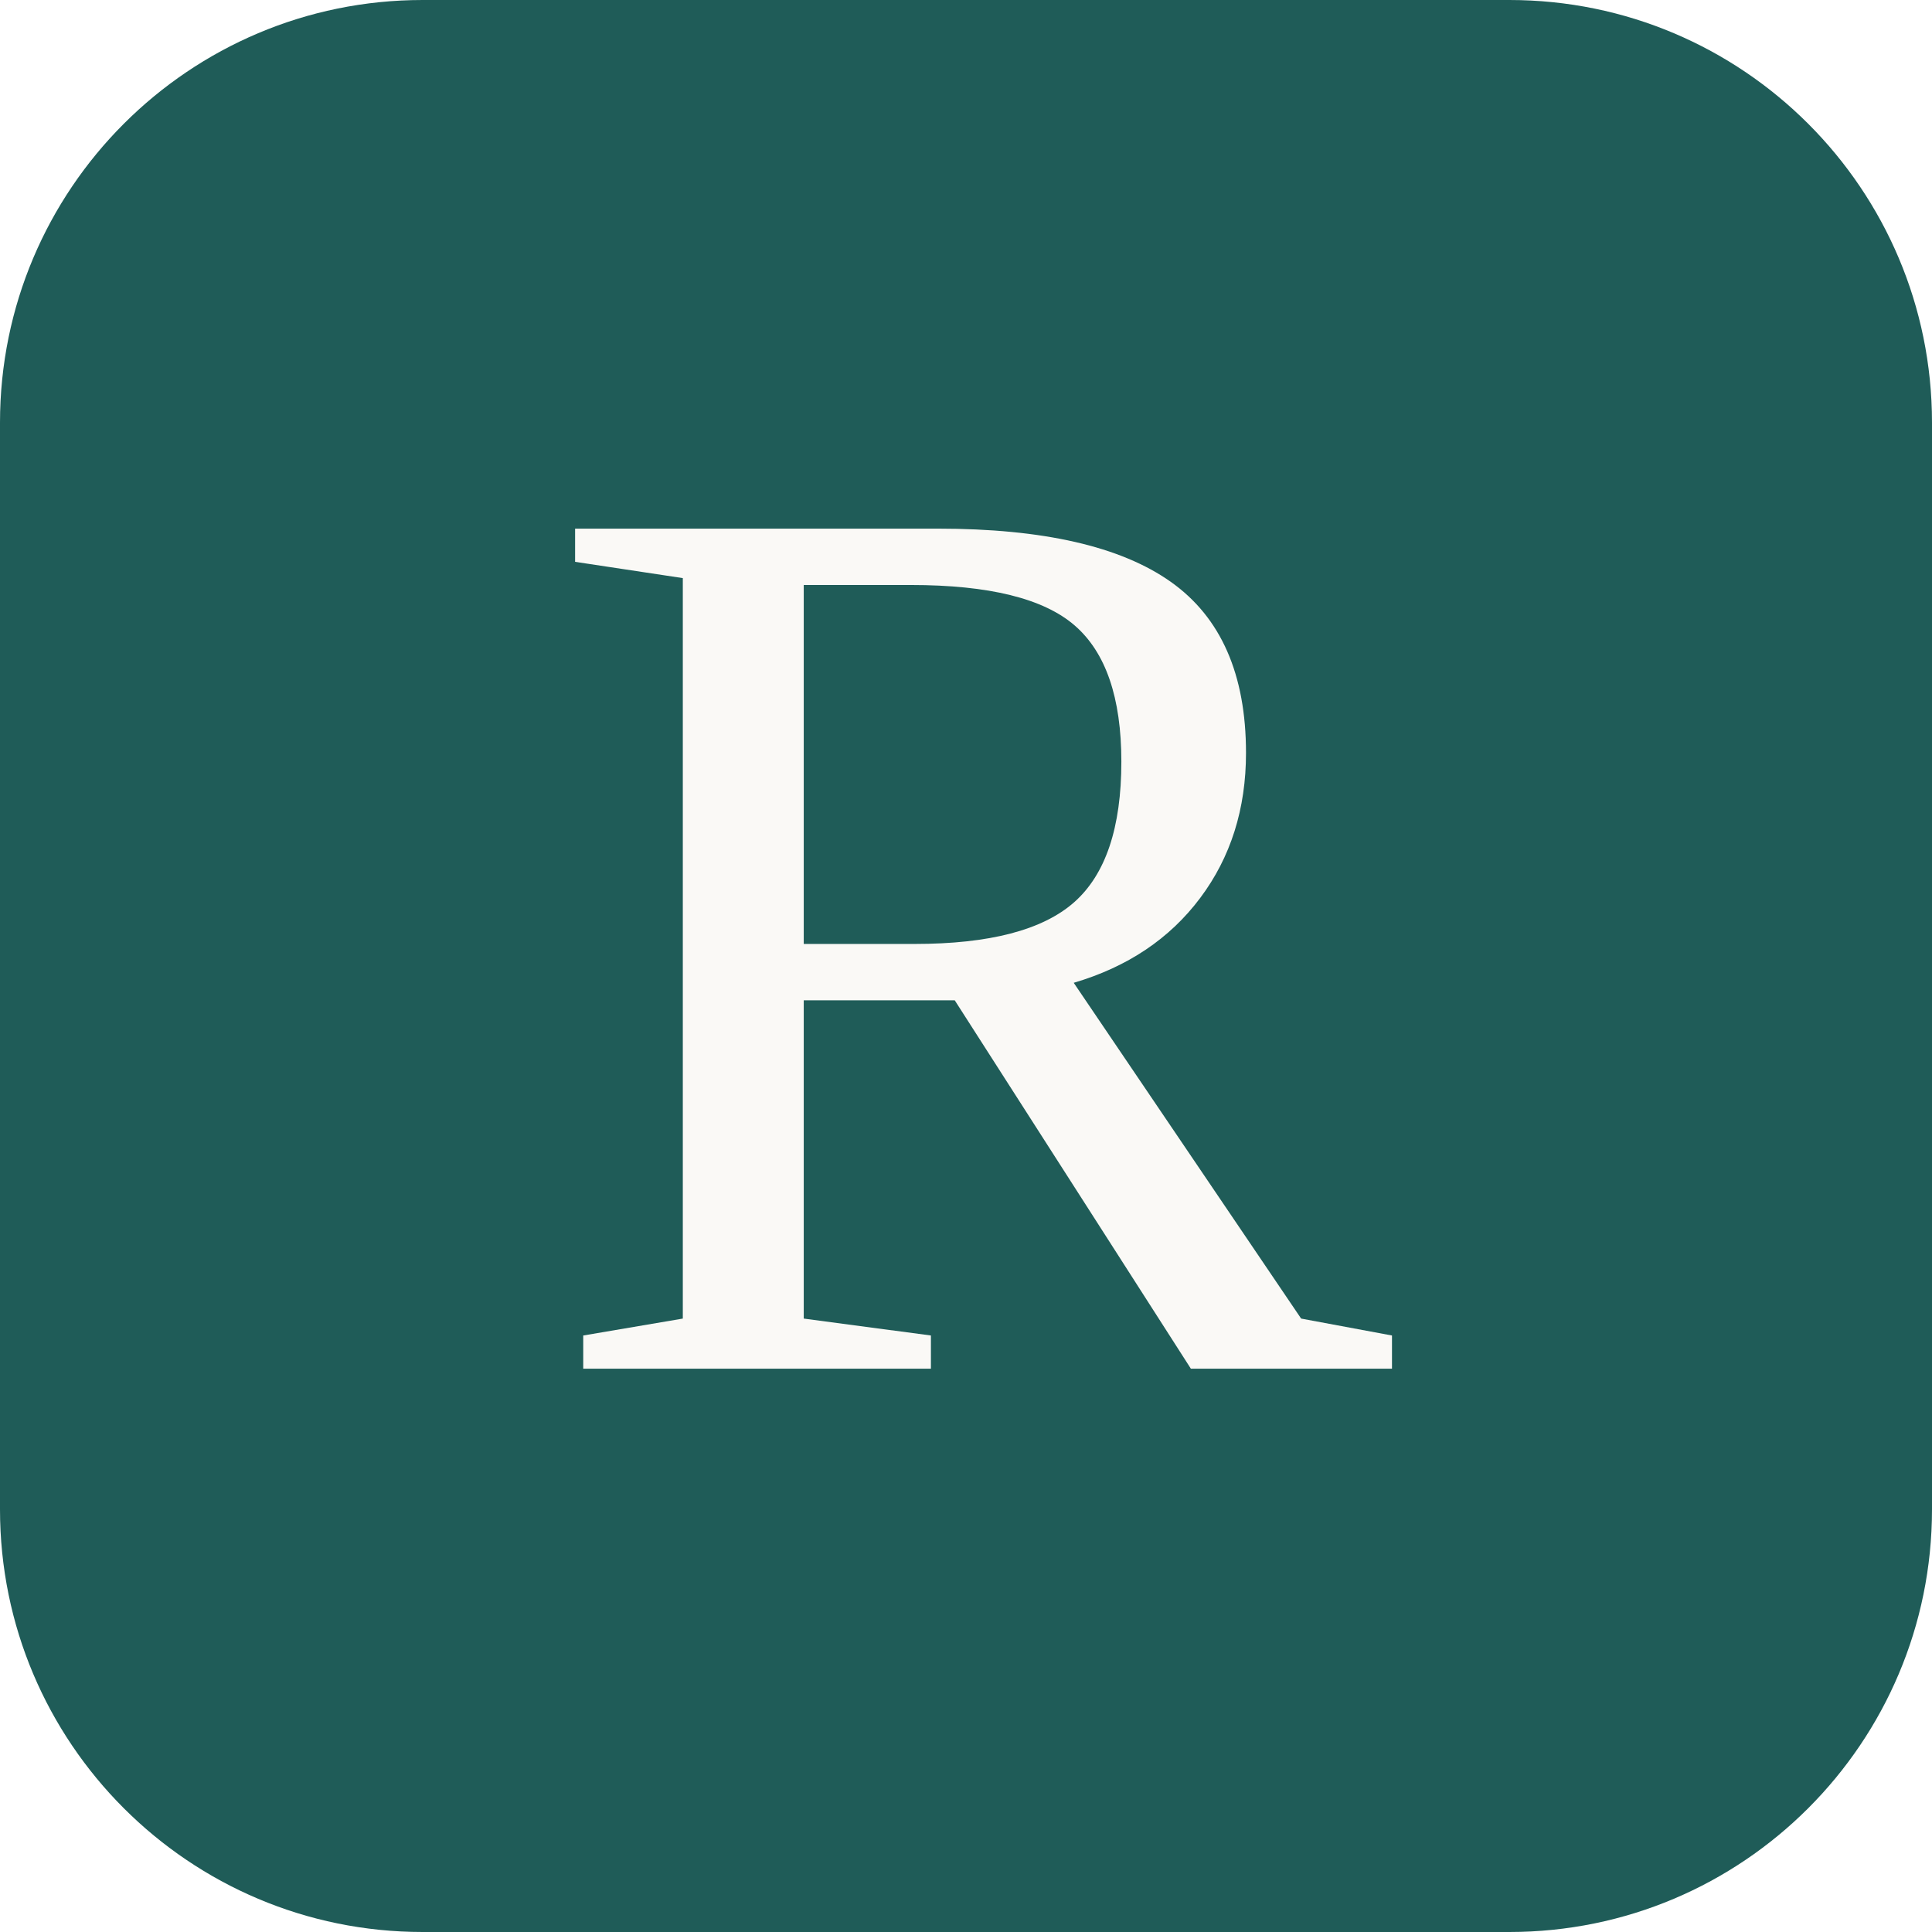
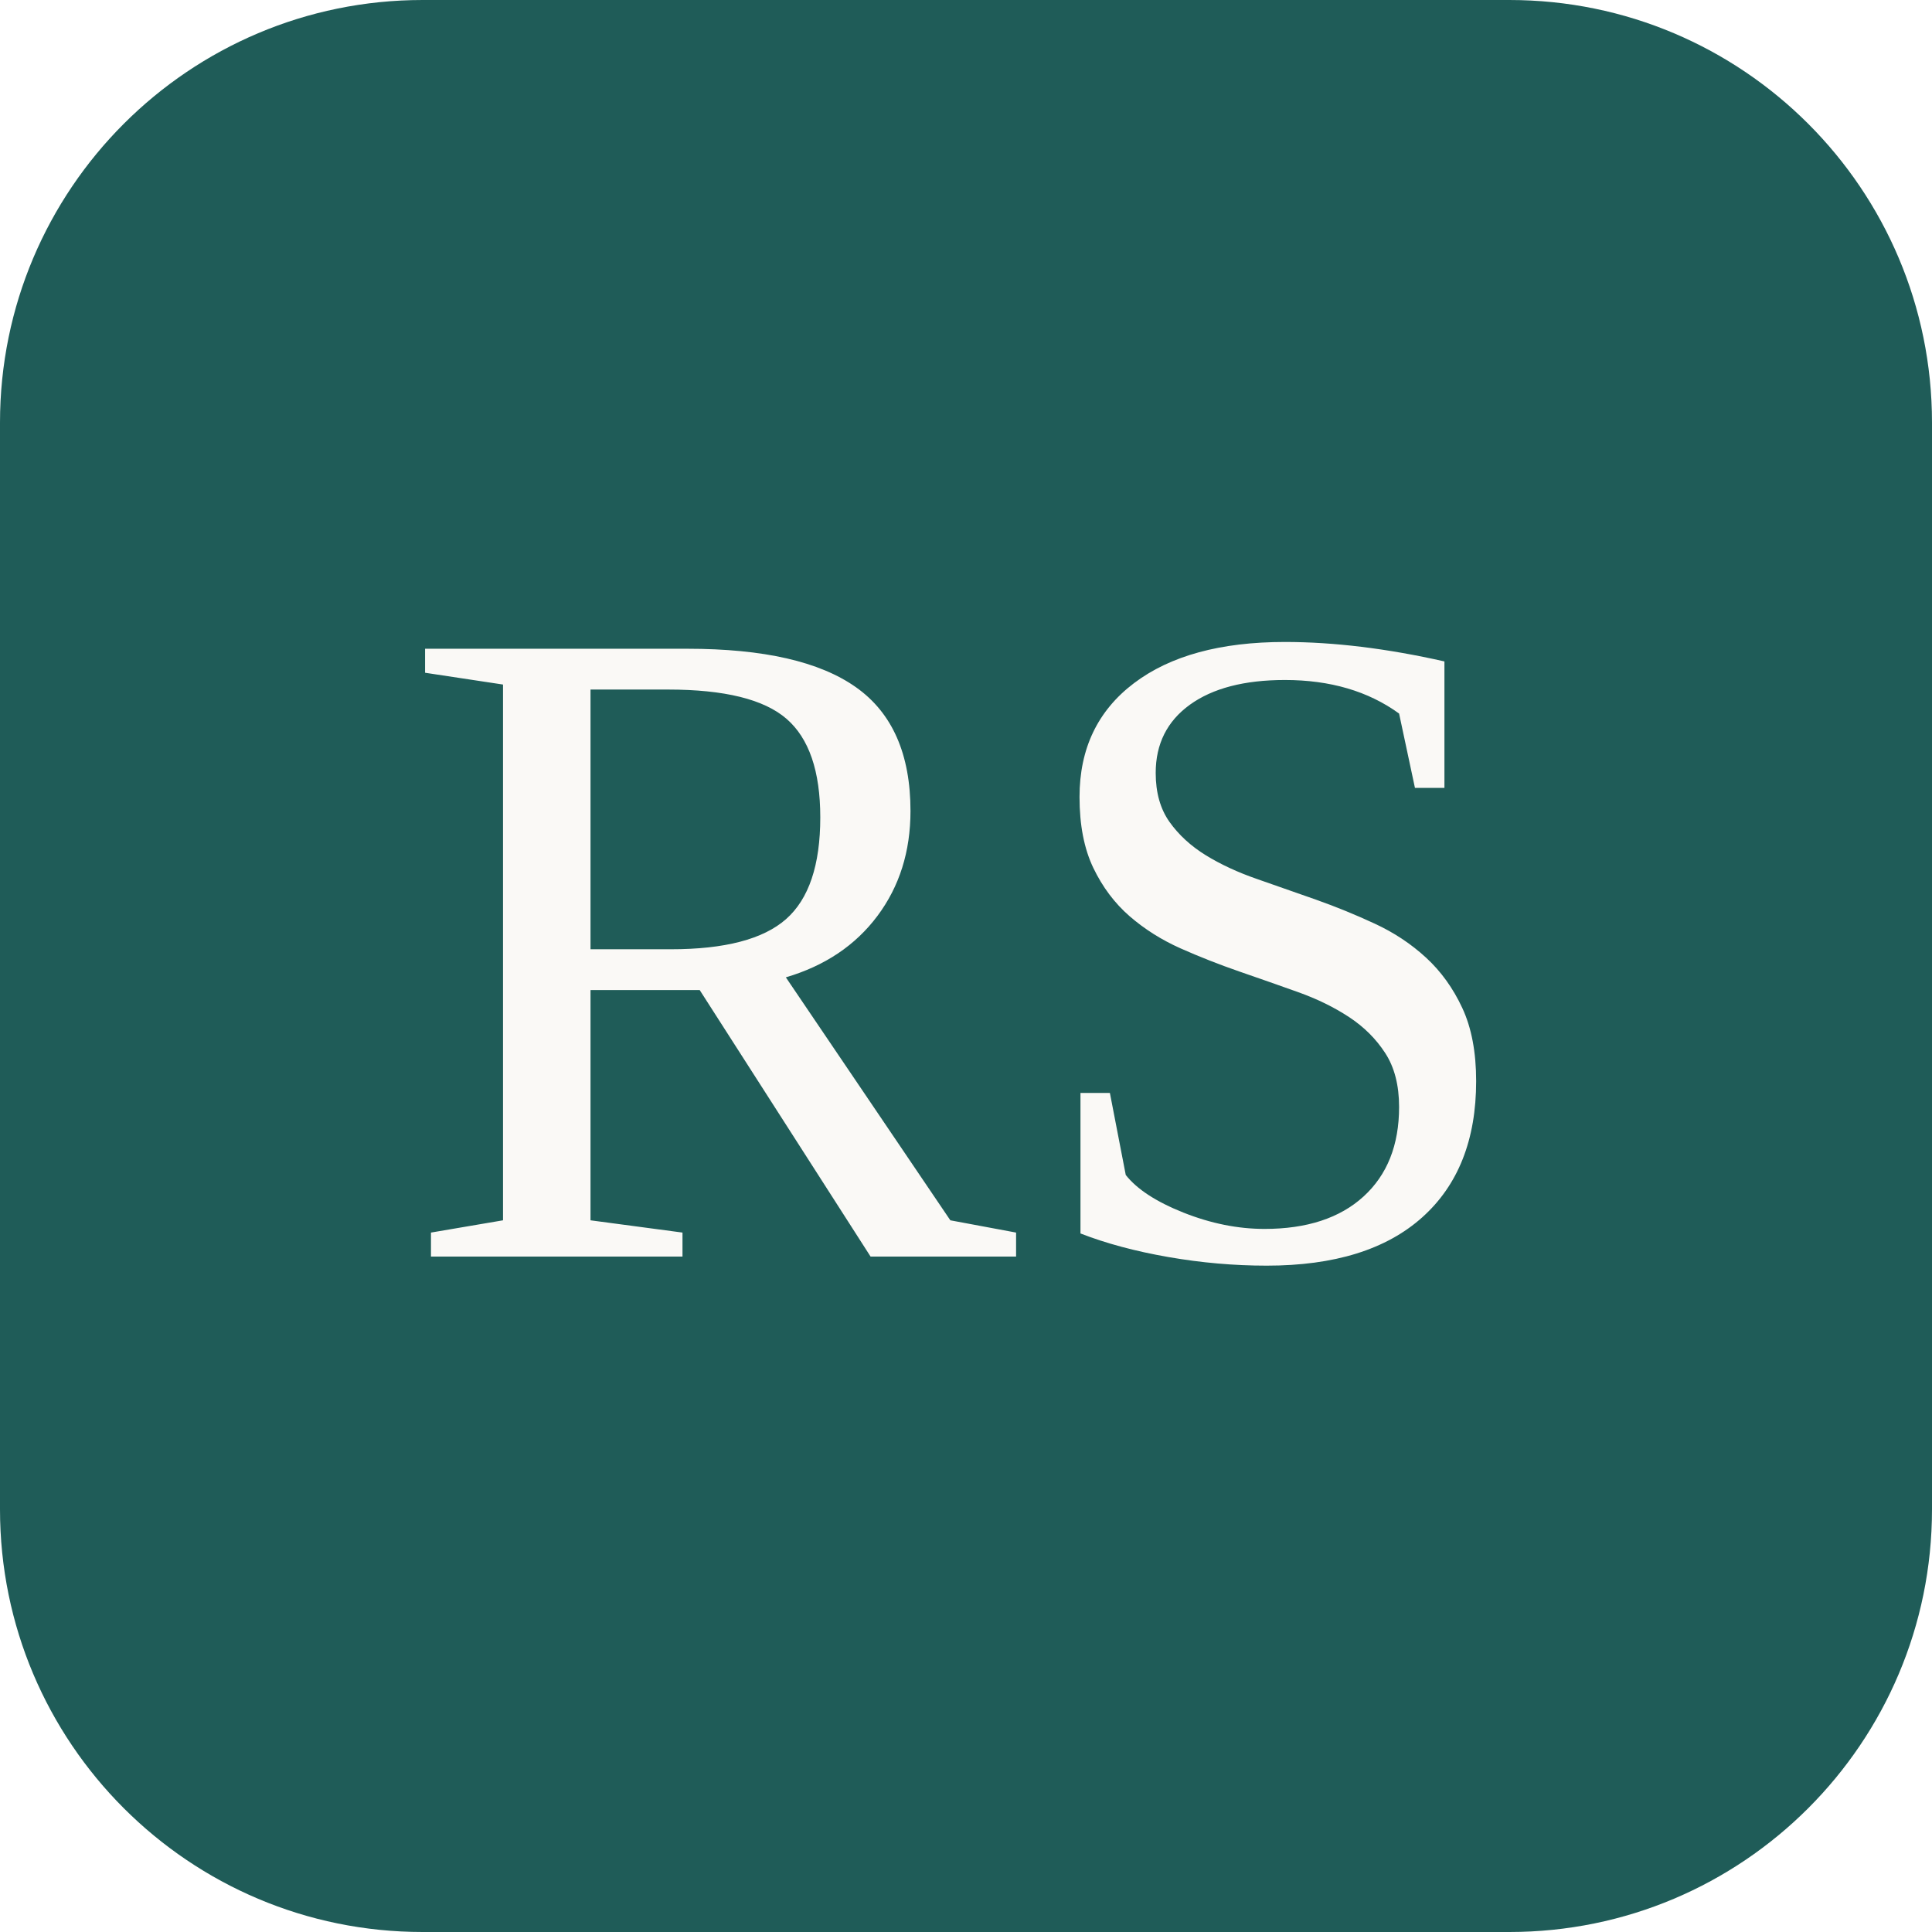
<svg xmlns="http://www.w3.org/2000/svg" viewBox="0 0 512 512" role="img" aria-label="Ramya Shenoy">
  <rect width="512" height="512" rx="112" fill="#1f5c58" />
-   <text x="256" y="248" text-anchor="middle" dominant-baseline="central" fill="#faf9f6" font-family="Georgia, 'Times New Roman', serif" font-size="340">R</text>
+   <text x="256" y="250" text-anchor="middle" dominant-baseline="central" fill="#faf9f6" font-family="Georgia, 'Times New Roman', serif" font-size="246">RS</text>
</svg>
